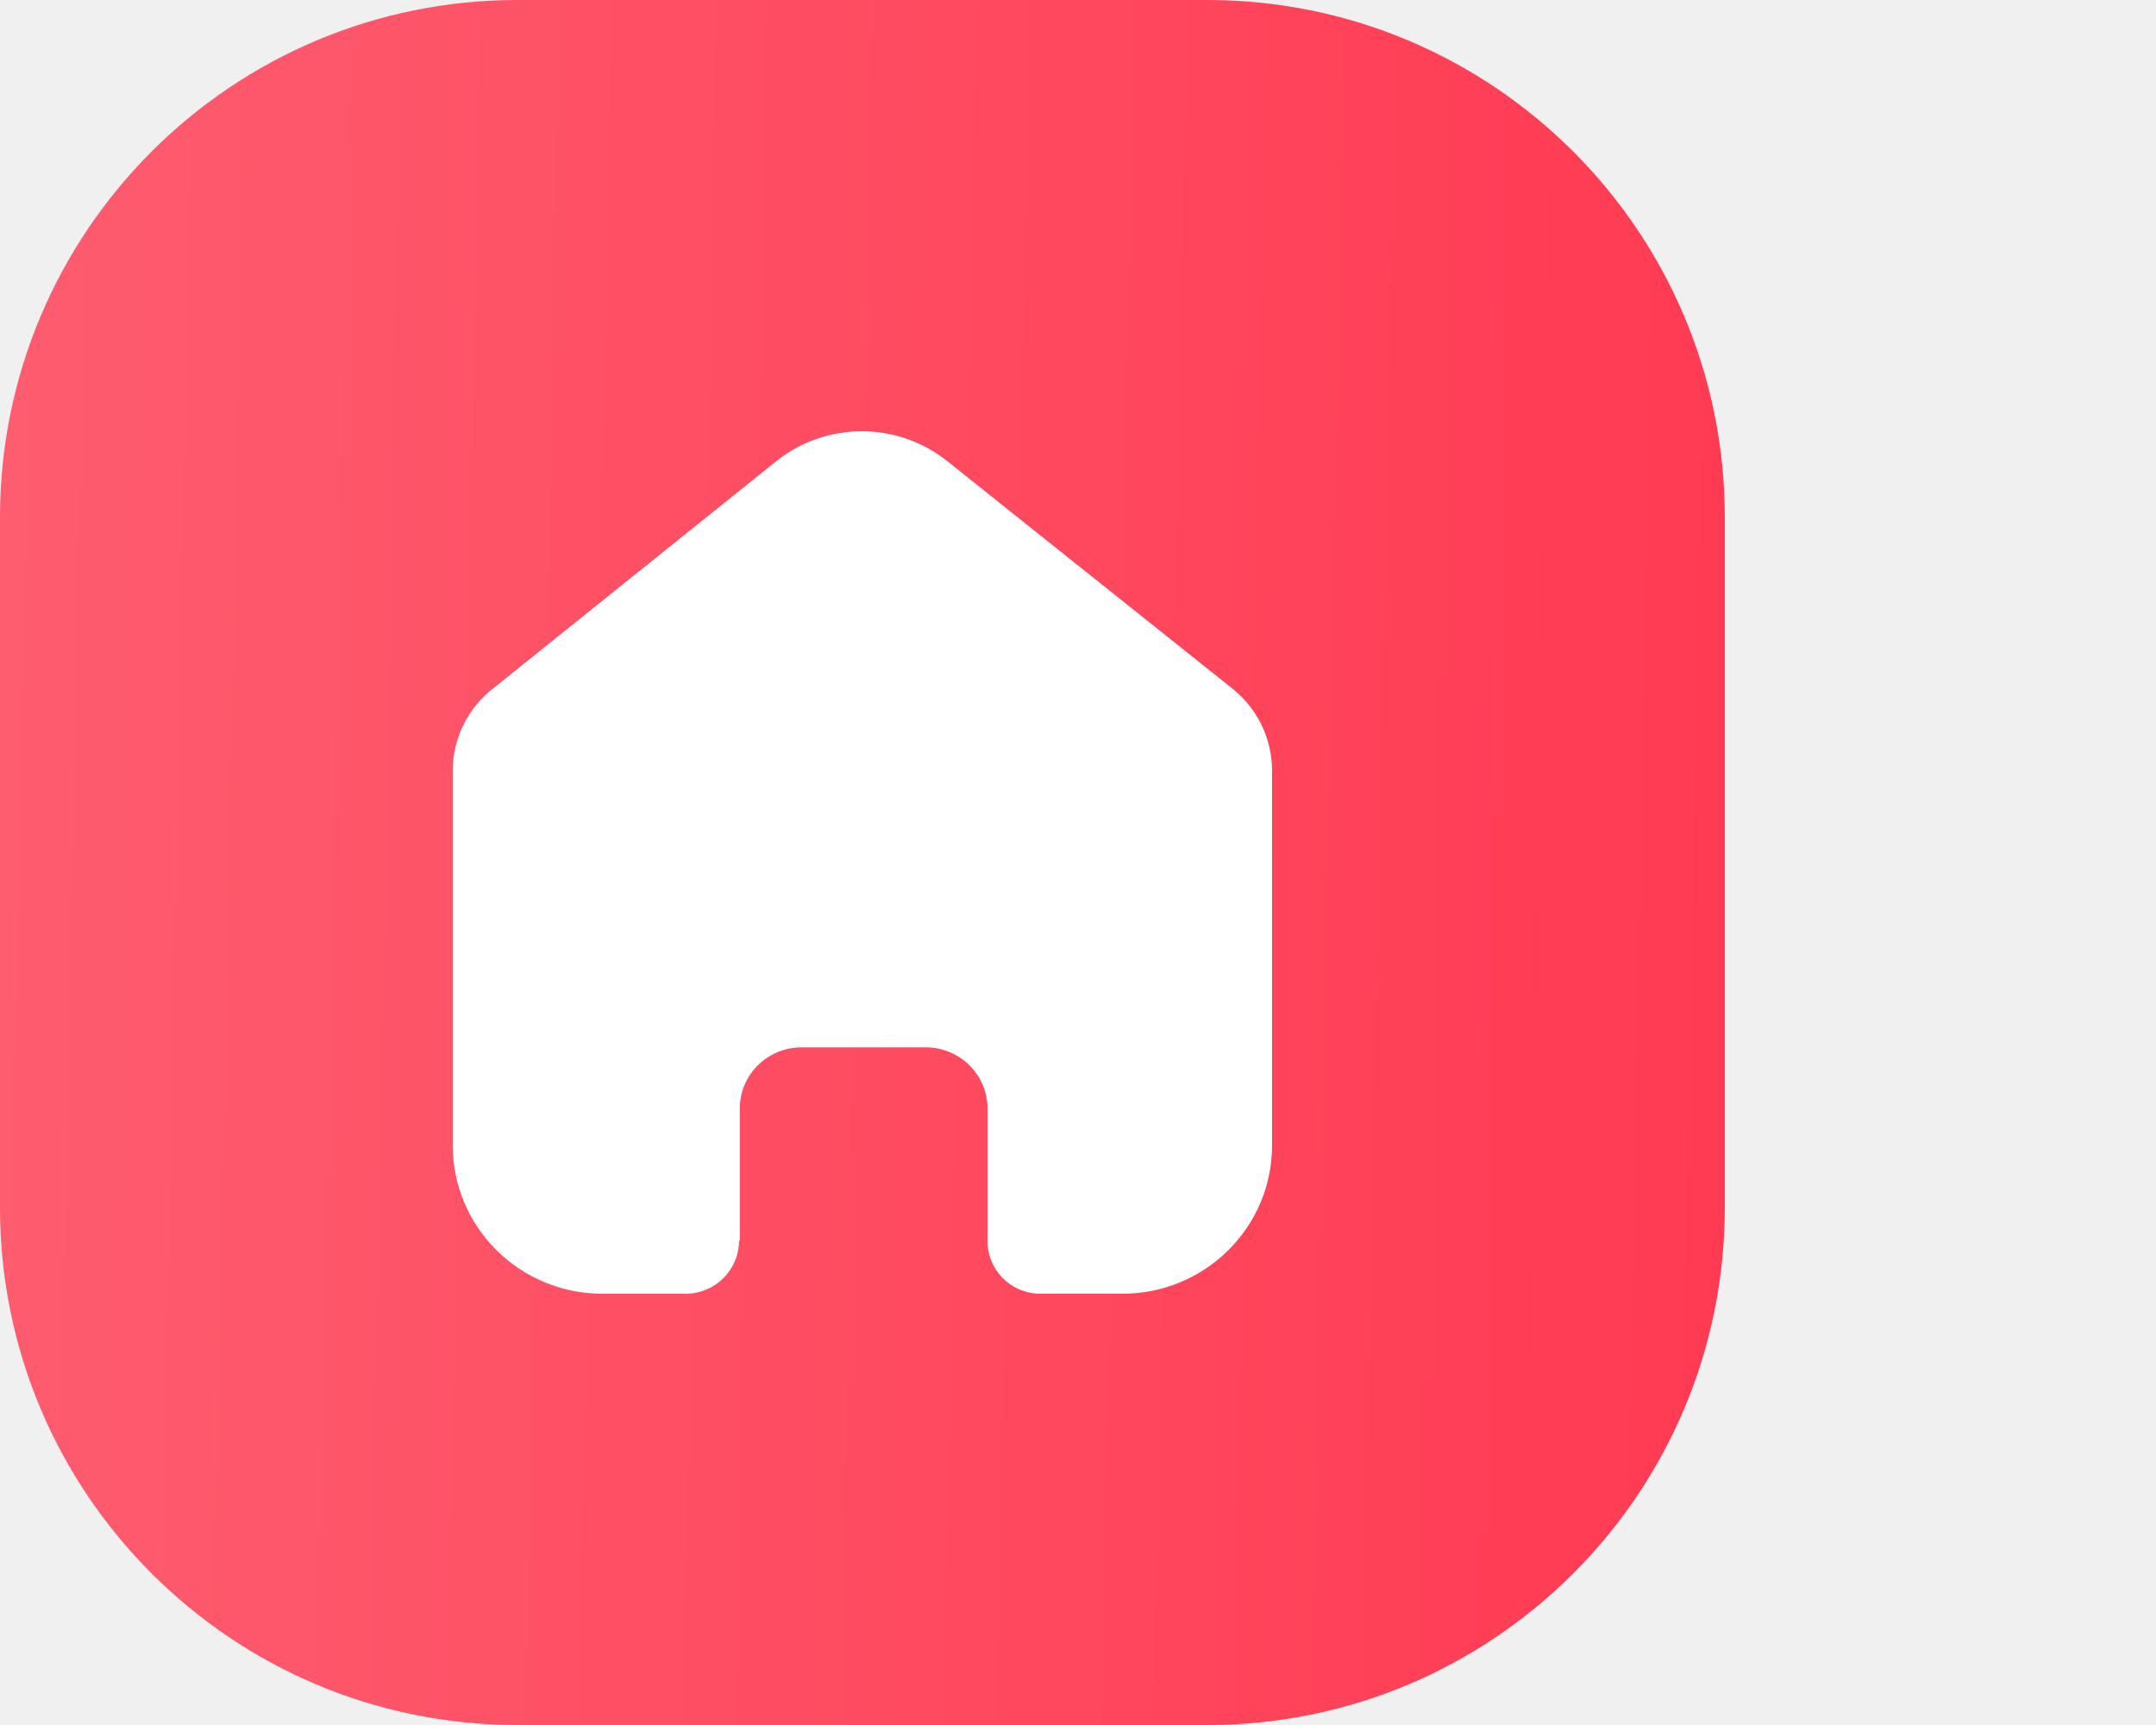
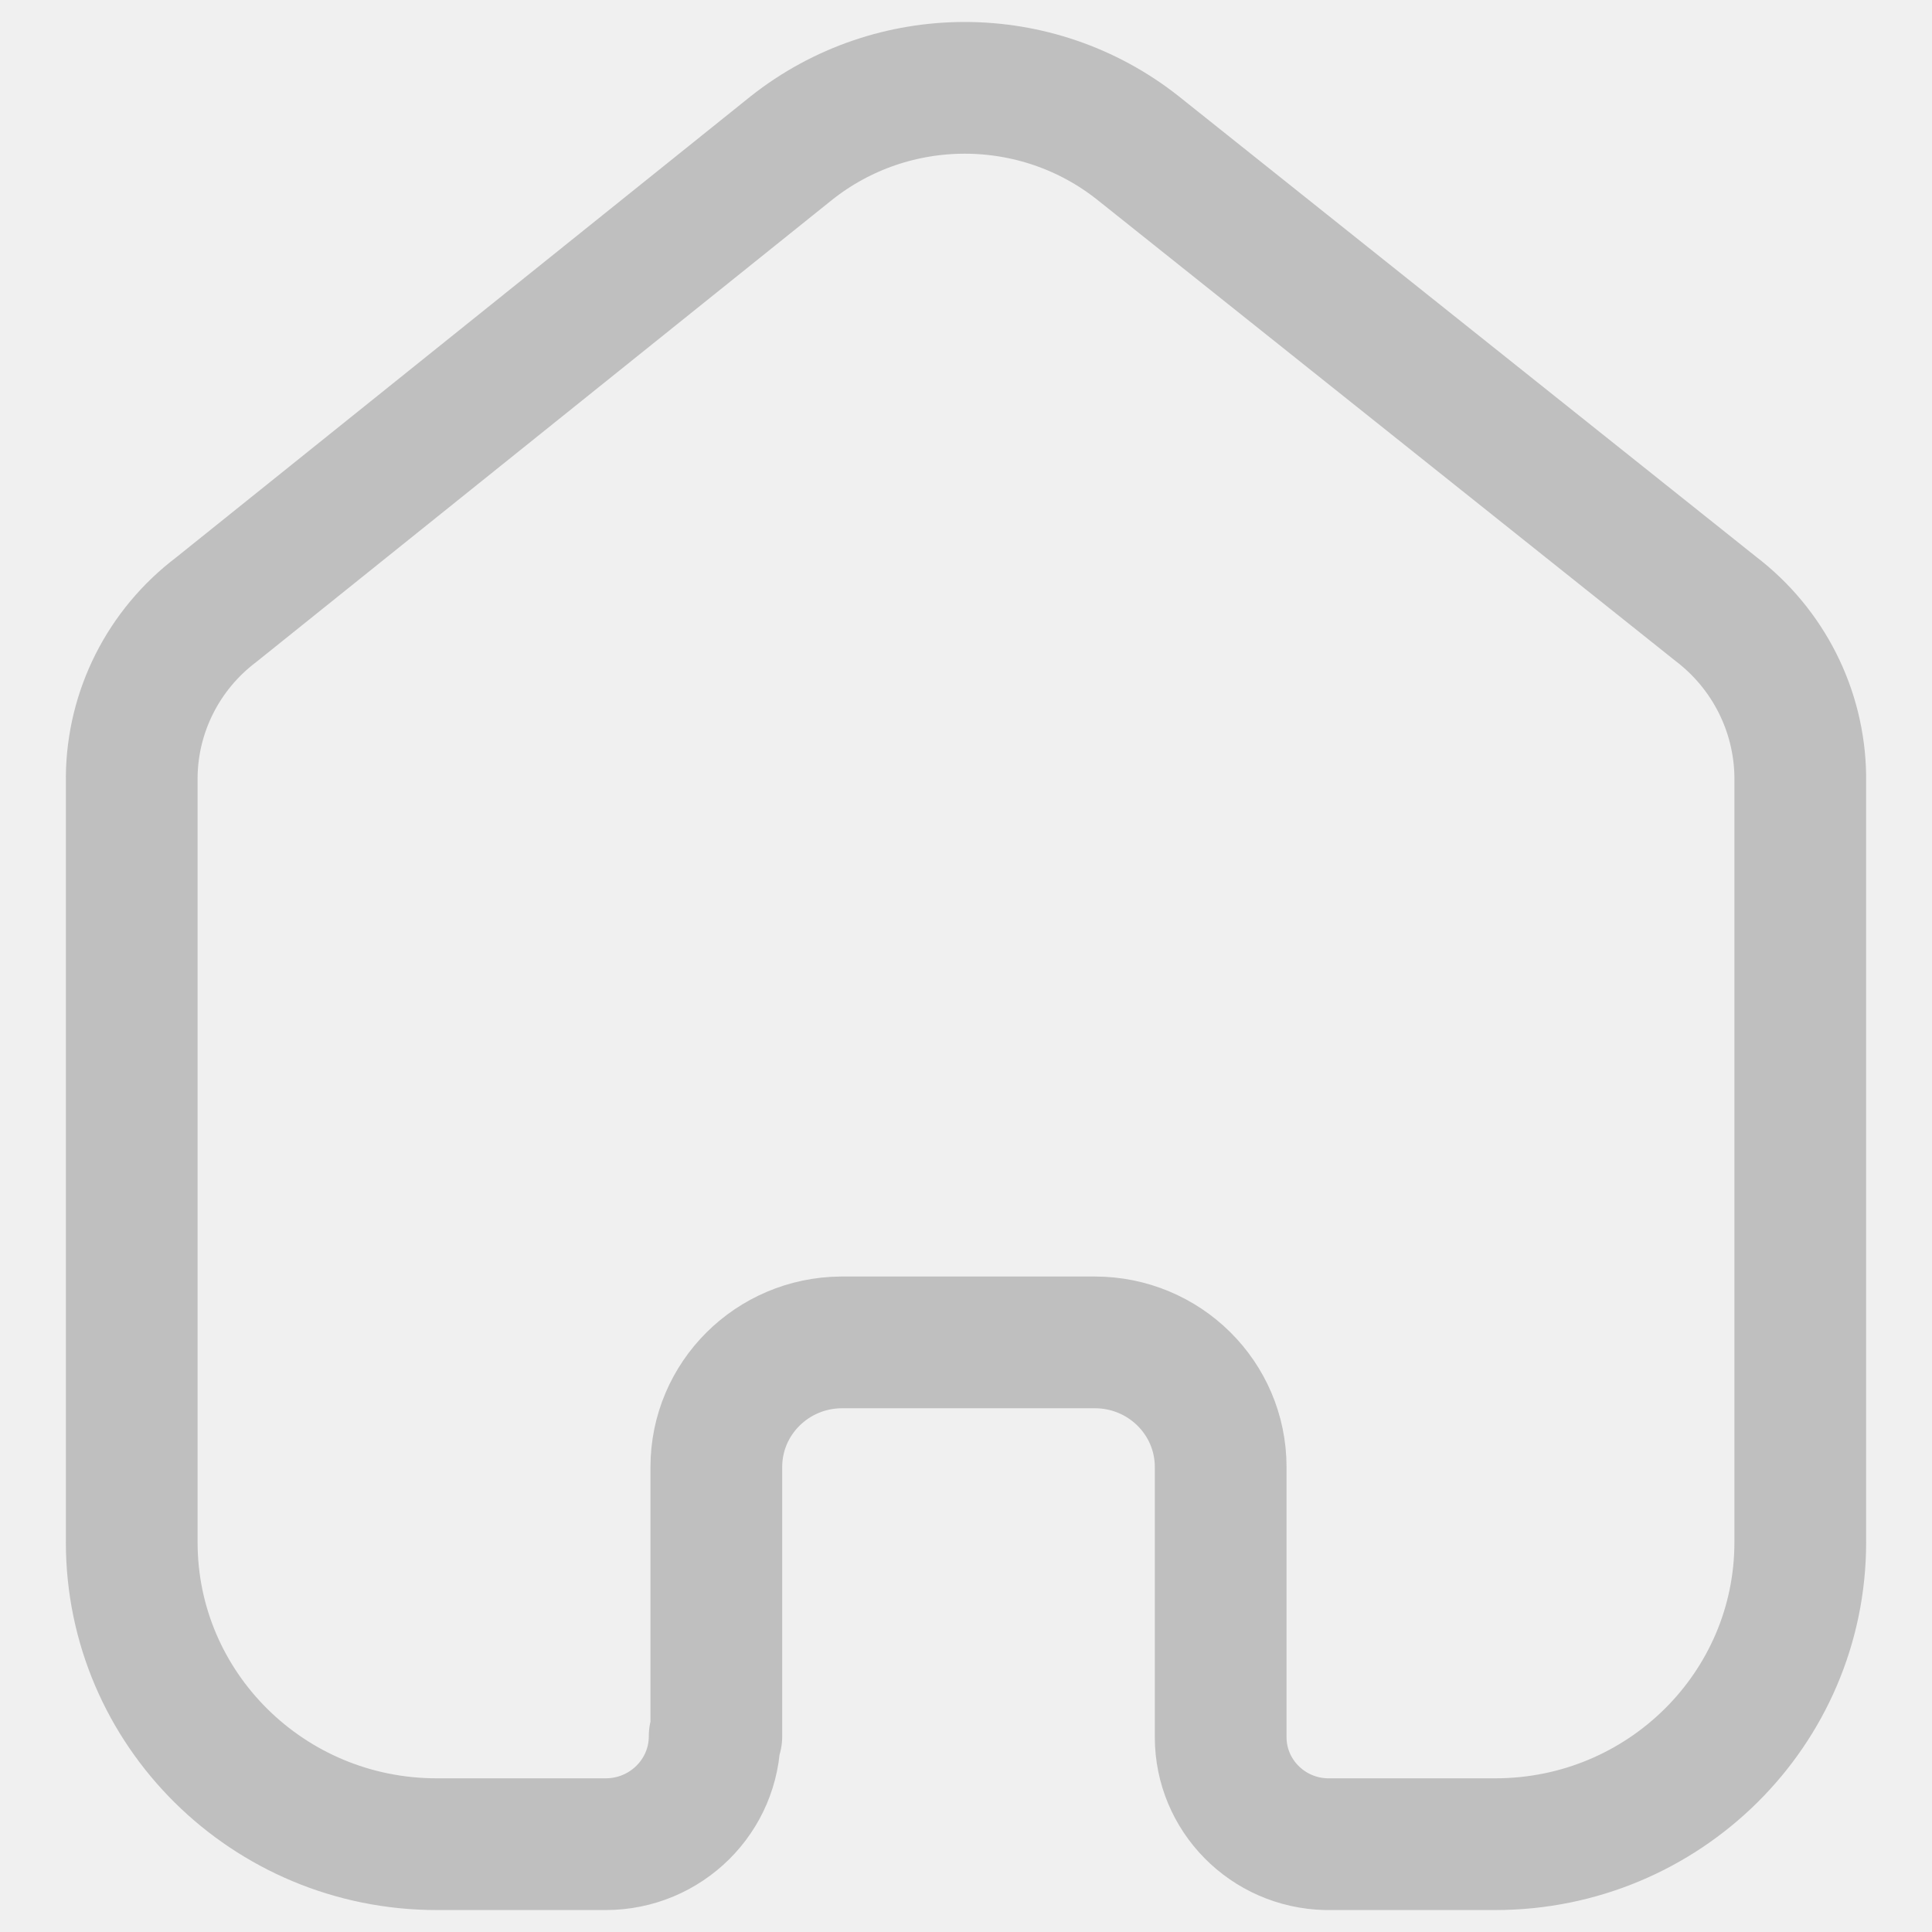
- <svg xmlns="http://www.w3.org/2000/svg" width="50" height="40" viewBox="0 0 50 40" fill="none">
-   <rect width="40" height="40" rx="12" fill="url(#paint0_linear)" />
-   <path fill-rule="evenodd" clip-rule="evenodd" d="M17.157 28.771V25.705C17.157 24.925 17.793 24.291 18.581 24.286H21.467C22.259 24.286 22.901 24.921 22.901 25.705V28.781C22.9 29.443 23.434 29.985 24.103 30H26.027C27.945 30 29.5 28.461 29.5 26.562V17.838C29.49 17.091 29.136 16.389 28.538 15.933L21.958 10.685C20.805 9.772 19.166 9.772 18.013 10.685L11.462 15.943C10.862 16.397 10.507 17.1 10.5 17.847V26.562C10.5 28.461 12.055 30 13.973 30H15.897C16.582 30 17.138 29.45 17.138 28.771" fill="white" />
-   <defs>
-     <linearGradient id="paint0_linear" x1="-2.067" y1="-6.875" x2="42.807" y2="-6.009" gradientUnits="userSpaceOnUse">
-       <stop stop-color="#FE5E71" />
-       <stop offset="1" stop-color="#FF3951" />
-     </linearGradient>
-   </defs>
+ <svg xmlns="http://www.w3.org/2000/svg" width="22" height="22" viewBox="0 0 22 22" fill="none">
+   <path d="M8.157 19.771V16.705C8.157 15.925 8.793 15.291 9.581 15.286H12.467C13.259 15.286 13.9 15.921 13.9 16.705V16.705V19.781C13.9 20.443 14.434 20.985 15.103 21H17.027C18.945 21 20.5 19.461 20.5 17.562V17.562V8.838C20.49 8.091 20.136 7.389 19.538 6.933L12.958 1.685C11.805 0.772 10.166 0.772 9.013 1.685L2.462 6.943C1.862 7.397 1.507 8.1 1.5 8.847V17.562C1.5 19.461 3.055 21 4.973 21H6.897C7.582 21 8.138 20.45 8.138 19.771V19.771" stroke="#BFBFBF" stroke-width="1.5" stroke-linecap="round" stroke-linejoin="round" />
</svg>
